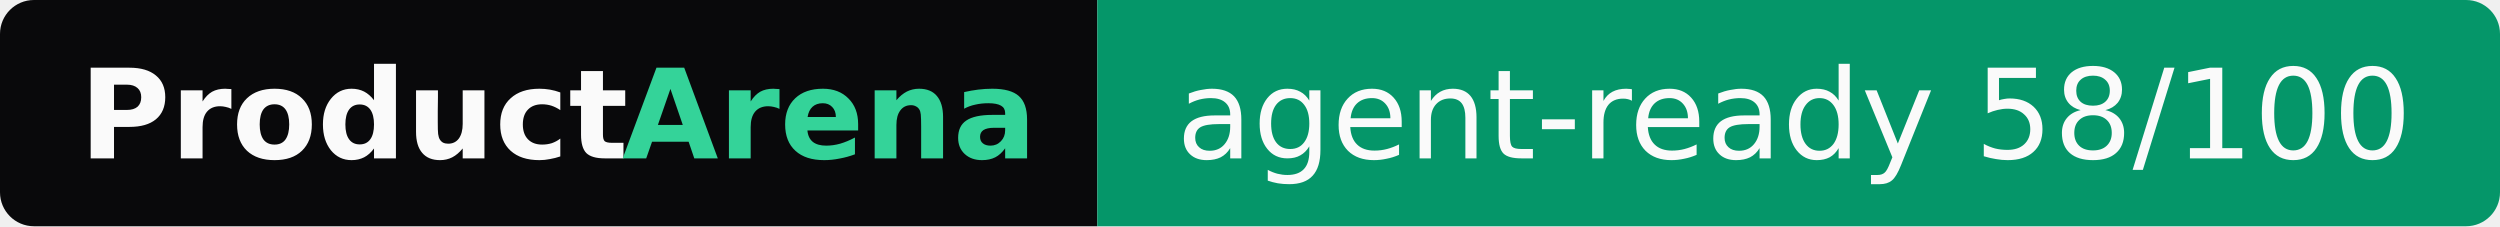
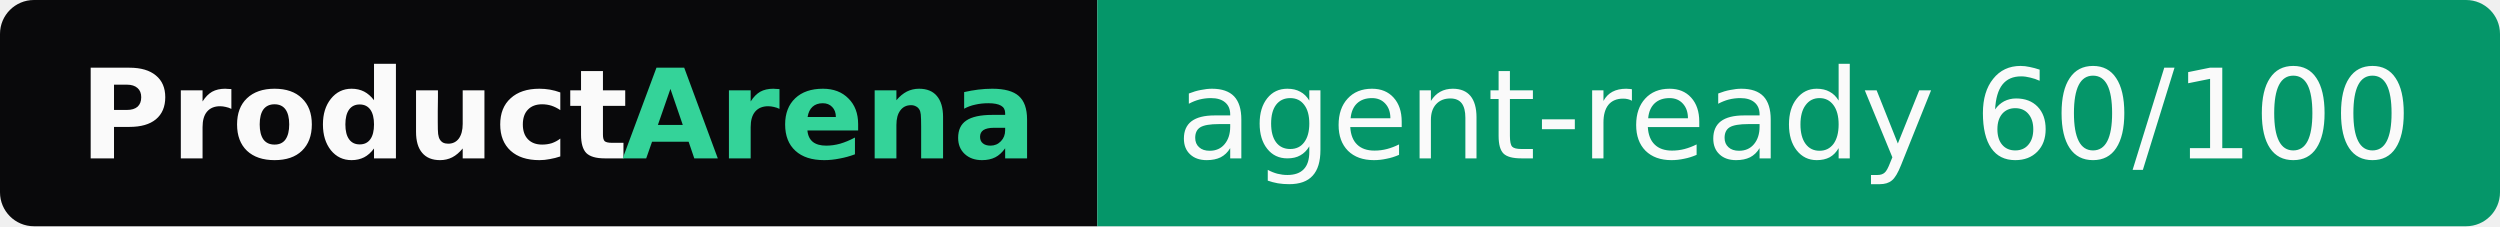
- <svg xmlns="http://www.w3.org/2000/svg" width="221" height="20" role="img" aria-label="ProductArena: agent-ready 58/100">
+ <svg xmlns="http://www.w3.org/2000/svg" width="221" height="20" role="img" aria-label="ProductArena: agent-ready 60/100">
  <clipPath id="r">
    <rect width="221" height="20" rx="3" fill="#fff" />
  </clipPath>
  <g clip-path="url(#r)">
    <rect width="97" height="20" fill="#09090b" />
    <rect x="97" width="124" height="20" fill="#059669" />
  </g>
  <g font-family="Verdana,Geneva,DejaVu Sans,sans-serif" font-size="11">
    <text x="7" y="14" textLength="48" font-weight="bold" fill="#fafafa">Product</text>
    <text x="55" y="14" textLength="35" font-weight="bold" fill="#34d399">Arena</text>
-     <text x="104" y="14" textLength="110" fill="#fafafa">agent-ready 58/100</text>
+     <text x="104" y="14" textLength="110" fill="#fafafa">agent-ready 60/100</text>
  </g>
</svg>
